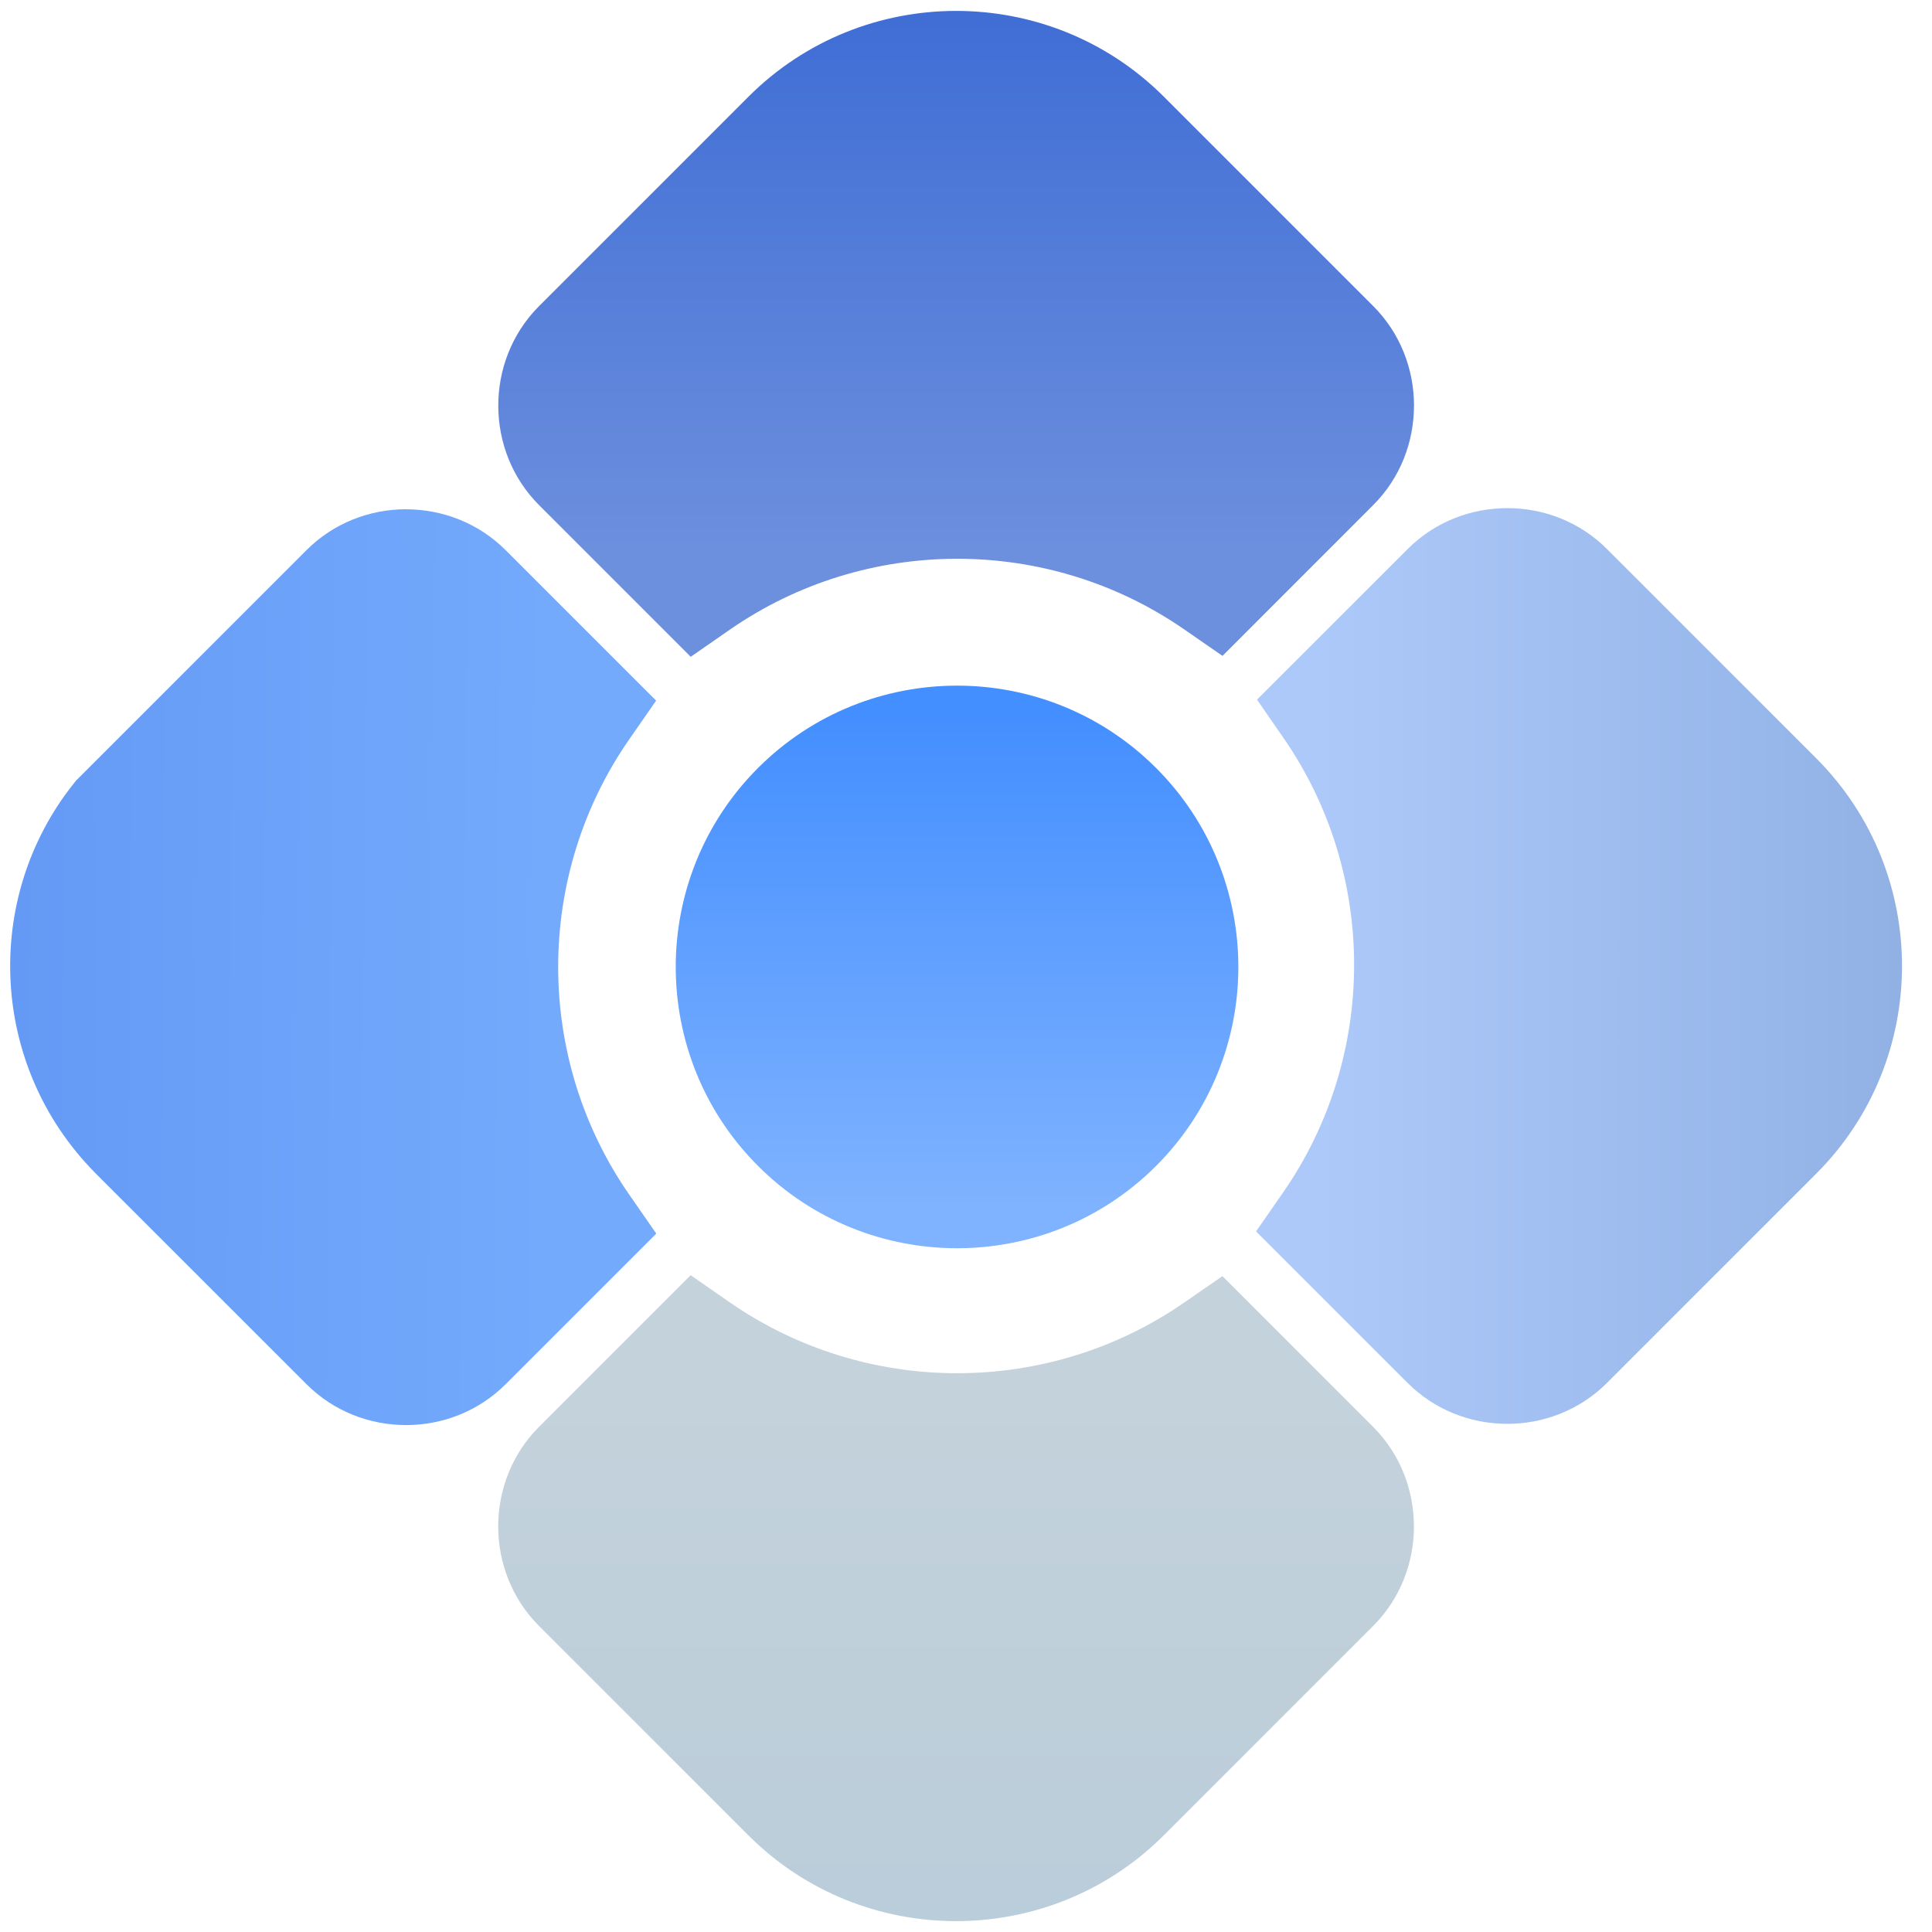
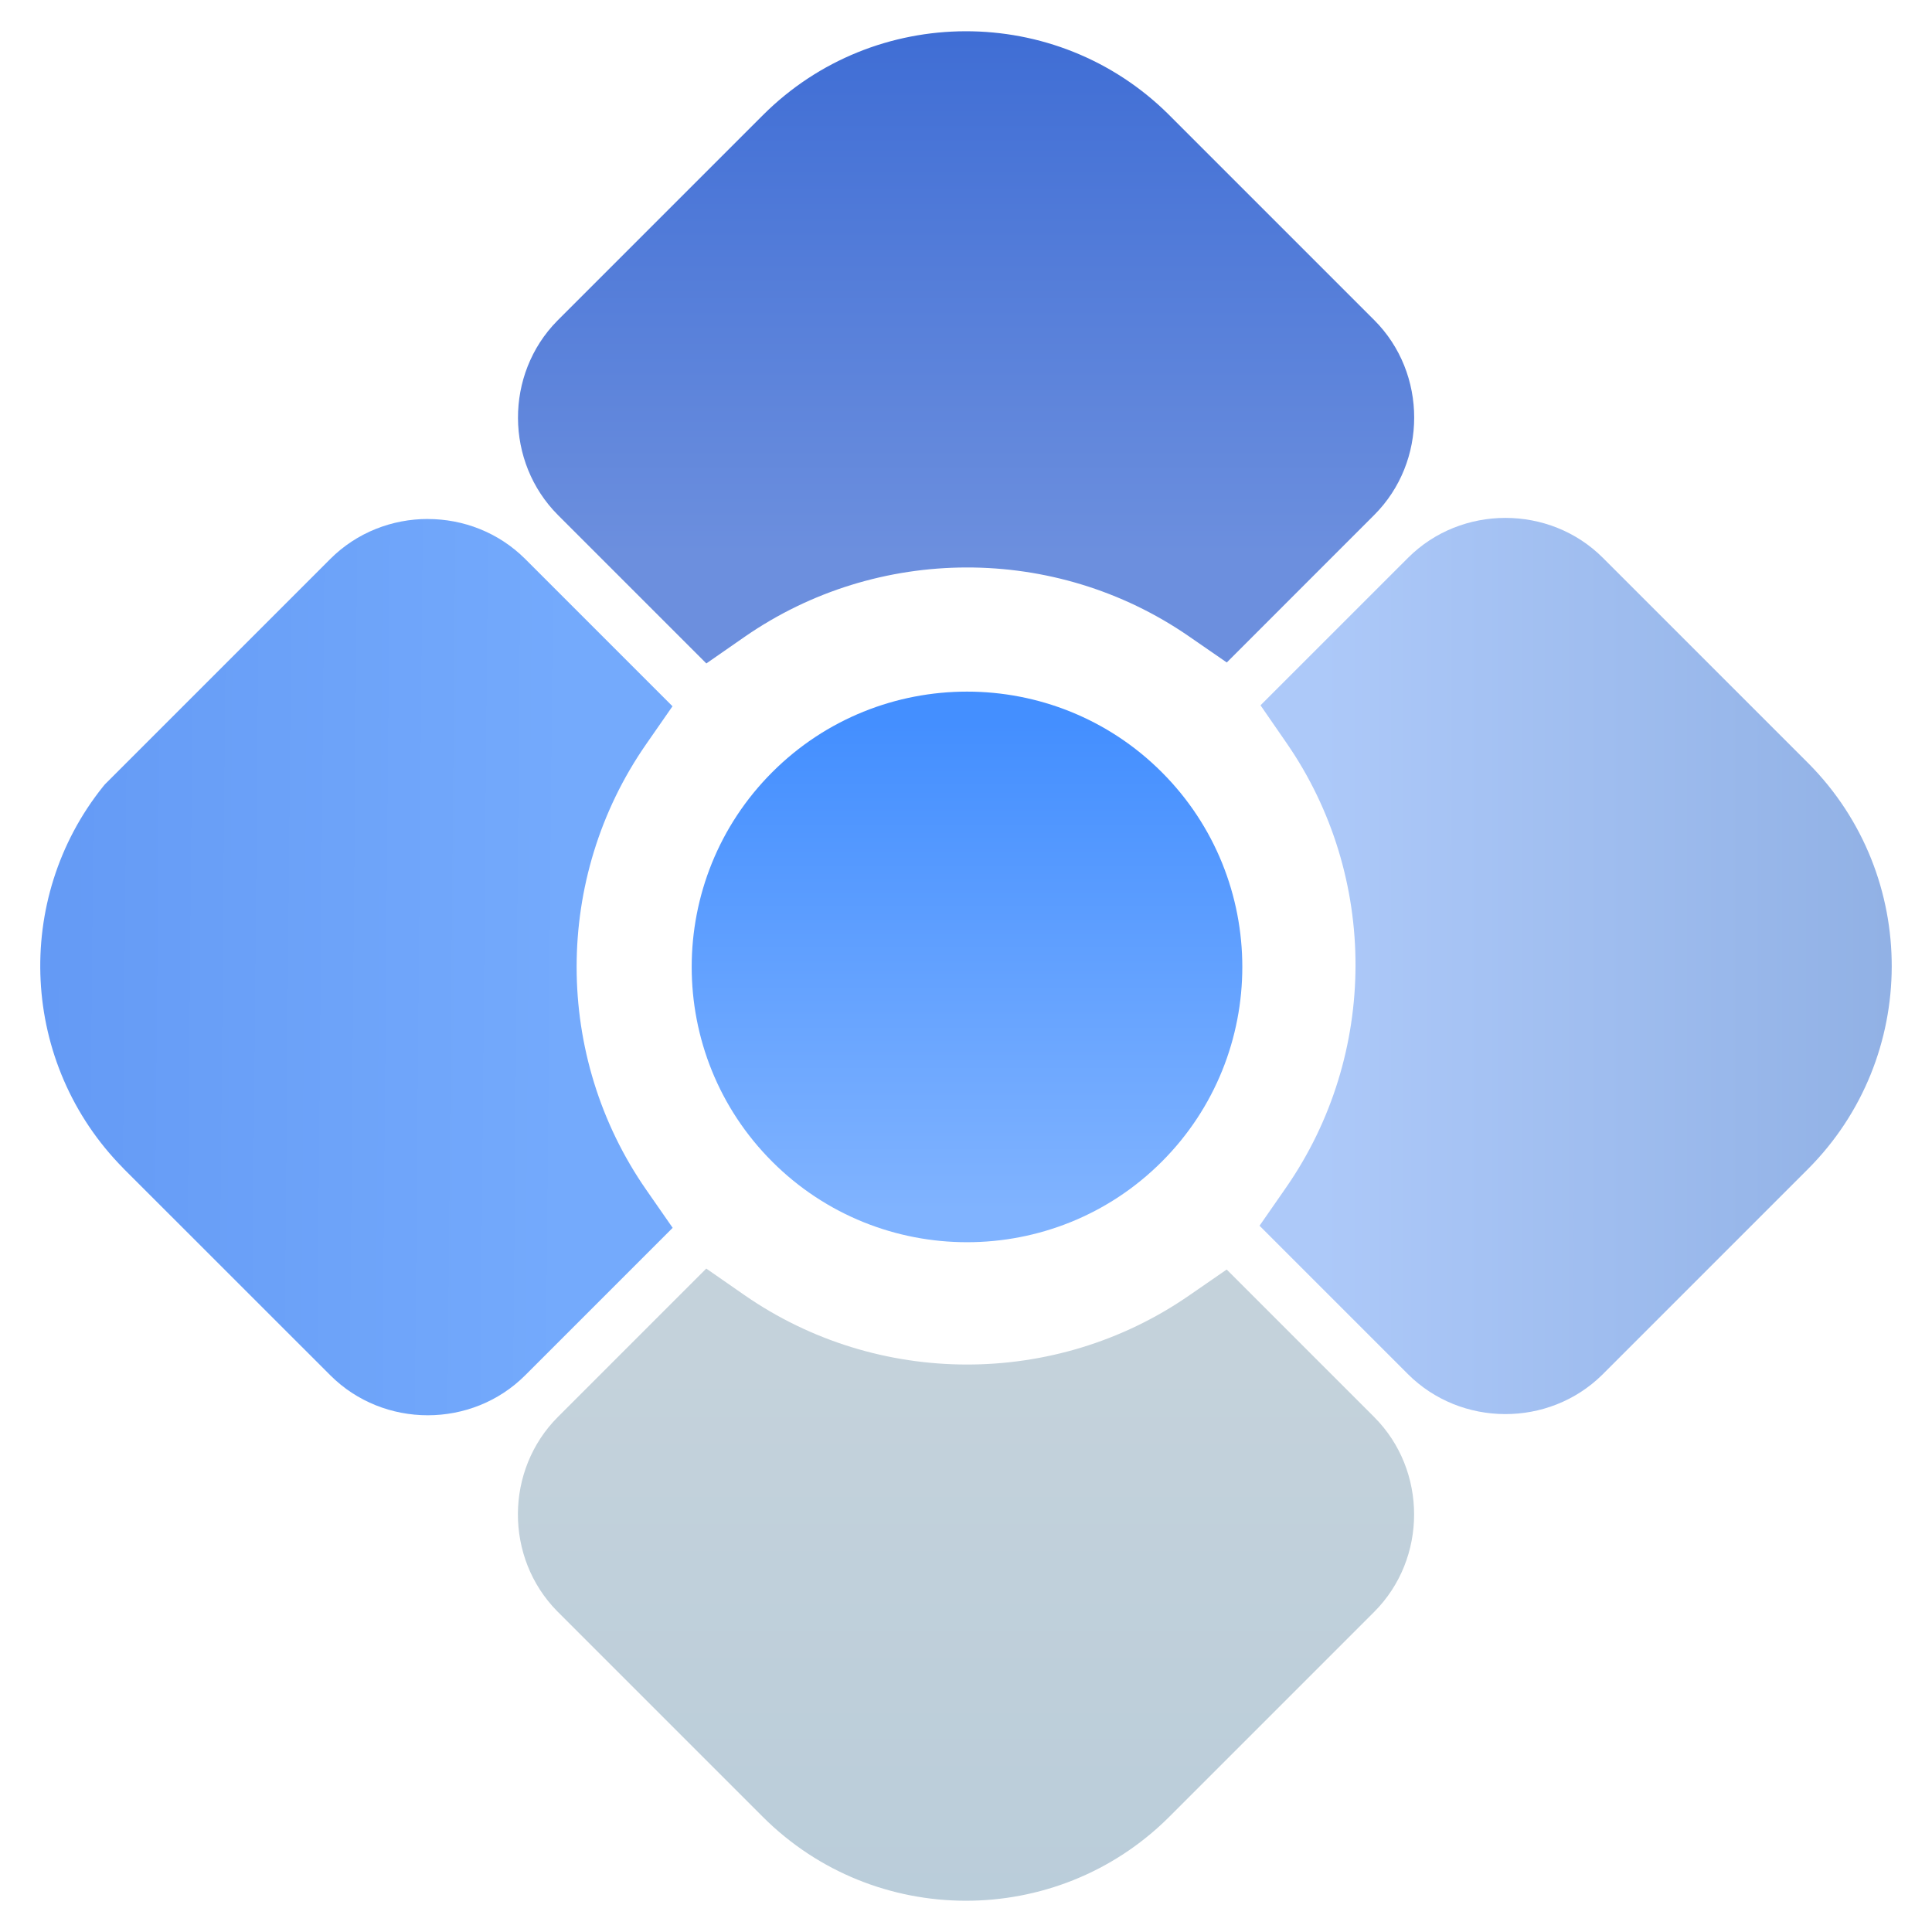
<svg xmlns="http://www.w3.org/2000/svg" xmlns:xlink="http://www.w3.org/1999/xlink" height="48" width="48" version="1.1" id="svg49">
  <defs id="defs53">
    <linearGradient id="linearGradient888">
      <stop style="stop-color:#006ede;stop-opacity:1" offset="0" id="stop884" />
      <stop style="stop-color:#00c5f7;stop-opacity:1" offset="1" id="stop886" />
    </linearGradient>
    <linearGradient id="linearGradient880">
      <stop style="stop-color:#eeeb00;stop-opacity:1" offset="0" id="stop876" />
      <stop style="stop-color:#fffb62;stop-opacity:1" offset="1" id="stop878" />
    </linearGradient>
    <linearGradient id="linearGradient872">
      <stop style="stop-color:#fa1414;stop-opacity:1" offset="0" id="stop868" />
      <stop style="stop-color:#ff6b6b;stop-opacity:1" offset="1" id="stop870" />
    </linearGradient>
    <linearGradient id="linearGradient862">
      <stop style="stop-color:#45db00;stop-opacity:1" offset="0" id="stop858" />
      <stop style="stop-color:#84ff4b;stop-opacity:1" offset="1" id="stop860" />
    </linearGradient>
    <linearGradient gradientTransform="matrix(0.9893664,0,0,0.9893664,-400.5189,-500.8986)" y2="515.003" y1="506.288" x2="433.433" x1="392.235" gradientUnits="userSpaceOnUse" id="linearGradient905">
      <stop style="stop-color:#fa0606;stop-opacity:1" id="stop901" stop-color="#db4437" offset="0" />
      <stop style="stop-color:#fd3434;stop-opacity:1" id="stop903" stop-color="#fd5757" offset="1" />
    </linearGradient>
    <linearGradient gradientTransform="matrix(0.9893664,0,0,0.9893664,-400.5189,-500.8986)" y2="547.453" y1="513.604" x2="411.887" x1="429.456" gradientUnits="userSpaceOnUse" id="linearGradient895">
      <stop style="stop-color:#fef800;stop-opacity:1" id="stop891" stop-color="#ffcd40" offset="0" />
      <stop style="stop-color:#fcfd2f;stop-opacity:1" id="stop893" stop-color="#fee145" offset="1" />
    </linearGradient>
    <linearGradient id="b-3" gradientUnits="userSpaceOnUse" x1="408.524" x2="386.443" y1="547.303" y2="502.515" gradientTransform="matrix(0.9893664,0,0,0.9893664,-400.5189,-500.8986)">
      <stop offset="0" stop-color="#0f9d58" id="stop7-6" style="stop-color:#14c600;stop-opacity:1" />
      <stop offset="1" stop-color="#00d455" id="stop9-7" style="stop-color:#71ff2f;stop-opacity:1" />
    </linearGradient>
    <linearGradient xlink:href="#linearGradient862" id="linearGradient864" x1="24.579" y1="44.962" x2="9.199" y2="13.782" gradientUnits="userSpaceOnUse" gradientTransform="matrix(1.165975,0,0,1.165975,-6.169609,-5.076506)" />
    <linearGradient xlink:href="#linearGradient872" id="linearGradient874" x1="9.199" y1="13.782" x2="43.963" y2="16.057" gradientUnits="userSpaceOnUse" gradientTransform="matrix(1.165975,0,0,1.165975,-6.169609,-5.076506)" />
    <linearGradient xlink:href="#linearGradient880" id="linearGradient882" x1="43.963" y1="16.057" x2="24.578" y2="44.962" gradientUnits="userSpaceOnUse" gradientTransform="matrix(1.165975,0,0,1.165975,-6.169609,-5.076506)" />
    <linearGradient xlink:href="#linearGradient888" id="linearGradient890" x1="25.889" y1="31.86" x2="25.889" y2="18.644" gradientUnits="userSpaceOnUse" gradientTransform="matrix(1.165975,0,0,1.165975,-6.169609,-5.076506)" />
-     <linearGradient xlink:href="#linearGradient1296" id="linearGradient1055" gradientUnits="userSpaceOnUse" gradientTransform="matrix(-0.9711102,0.9711102,0.9711102,0.9711102,-45.42392,-27.28108)" x1="-21.037" y1="74.324" x2="-13.597" y2="66.883" />
-     <linearGradient id="linearGradient1296">
-       <stop style="stop-color:#91b1e5;stop-opacity:1" offset="0" id="stop1292" />
-       <stop style="stop-color:#adc9f9;stop-opacity:1" offset="1" id="stop1294" />
-     </linearGradient>
-     <linearGradient xlink:href="#linearGradient1304" id="linearGradient984" gradientUnits="userSpaceOnUse" gradientTransform="matrix(-0.9711102,0.9711102,-0.9711102,-0.9711102,1.237739,19.38057)" x1="3.275" y1="-2.324" x2="-3.498" y2="-9.219" />
-     <linearGradient id="linearGradient1304">
-       <stop style="stop-color:#649af5;stop-opacity:1" offset="0" id="stop1300" />
-       <stop style="stop-color:#74aafc;stop-opacity:1" offset="1" id="stop1302" />
-     </linearGradient>
    <linearGradient id="linearGradient906">
      <stop style="stop-color:#2c95ff;stop-opacity:1" offset="0" id="stop902" />
      <stop style="stop-color:#00c5f7;stop-opacity:1" offset="1" id="stop904" />
-     </linearGradient>
-     <linearGradient xlink:href="#linearGradient912" id="linearGradient1080" gradientUnits="userSpaceOnUse" gradientTransform="matrix(-0.9711102,0.9711102,-0.9711102,-0.9711102,1.237739,19.38057)" x1="3.094" y1="-26.092" x2="-3.937" y2="-19.062" />
-     <linearGradient id="linearGradient912">
-       <stop id="stop908" offset="0" style="stop-color:#bacdda;stop-opacity:1" />
-       <stop id="stop910" offset="1" style="stop-color:#c4d2db;stop-opacity:1" />
-     </linearGradient>
-     <linearGradient xlink:href="#linearGradient1288" id="linearGradient1030" gradientUnits="userSpaceOnUse" gradientTransform="matrix(-0.9711102,0.9711102,0.9711102,0.9711102,-45.42392,-27.28108)" x1="-21.34" y1="49.951" x2="-14.627" y2="56.664" />
-     <linearGradient id="linearGradient1288">
-       <stop style="stop-color:#406ed5;stop-opacity:1" offset="0" id="stop1284" />
-       <stop style="stop-color:#6c8fde;stop-opacity:1" offset="1" id="stop1286" />
    </linearGradient>
    <linearGradient id="e-5" gradientUnits="userSpaceOnUse" x1="336.101" x2="335.938" y1="522.647" y2="490.652" gradientTransform="translate(-327.6009,-505.6466)">
      <stop offset="0" stop-color="#59f" id="stop22-3" />
      <stop offset="1" stop-color="#80b3ff" id="stop24-5" />
    </linearGradient>
-     <linearGradient xlink:href="#e" id="linearGradient1037" gradientUnits="userSpaceOnUse" gradientTransform="translate(-383.0369,-491.9771)" x1="407.084" y1="509.833" x2="407.084" y2="522.178" />
+     <linearGradient xlink:href="#linearGradient1296" id="linearGradient1055" gradientUnits="userSpaceOnUse" gradientTransform="matrix(-0.9504477,0.9504477,0.9504477,0.9504477,-43.70495,-26.18996)" x1="-21.037" y1="74.324" x2="-13.597" y2="66.883" />
+     <linearGradient id="linearGradient1296">
+       <stop style="stop-color:#91b1e5;stop-opacity:1" offset="0" id="stop1292" />
+       <stop style="stop-color:#adc9f9;stop-opacity:1" offset="1" id="stop1294" />
+     </linearGradient>
+     <linearGradient xlink:href="#linearGradient1304" id="linearGradient984" gradientUnits="userSpaceOnUse" gradientTransform="matrix(-0.9504477,0.9504477,-0.9504477,-0.9504477,1.96388,19.47887)" x1="3.275" y1="-2.324" x2="-3.498" y2="-9.219" />
+     <linearGradient id="linearGradient1304">
+       <stop style="stop-color:#649af5;stop-opacity:1" offset="0" id="stop1300" />
+       <stop style="stop-color:#74aafc;stop-opacity:1" offset="1" id="stop1302" />
+     </linearGradient>
+     <linearGradient xlink:href="#e" id="linearGradient1037" gradientUnits="userSpaceOnUse" gradientTransform="matrix(0.9787228,0,0,0.9787228,-374.1345,-480.9986)" x1="407.084" y1="509.833" x2="407.084" y2="522.178" />
+     <linearGradient id="linearGradient952" gradientUnits="userSpaceOnUse" x1="336.101" x2="335.938" y1="522.647" y2="490.652" gradientTransform="translate(-383.0369,-491.9771)">
+       <stop offset="0" stop-color="#59f" id="stop22-36" style="stop-color:#448fff;stop-opacity:1" />
+       <stop offset="1" stop-color="#80b3ff" id="stop24-7" />
+     </linearGradient>
+     <linearGradient xlink:href="#linearGradient912" id="linearGradient1080" gradientUnits="userSpaceOnUse" gradientTransform="matrix(-0.9504477,0.9504477,-0.9504477,-0.9504477,1.96388,19.47887)" x1="3.094" y1="-26.092" x2="-3.937" y2="-19.062" />
+     <linearGradient id="linearGradient912">
+       <stop id="stop908" offset="0" style="stop-color:#bacdda;stop-opacity:1" />
+       <stop id="stop910" offset="1" style="stop-color:#c4d2db;stop-opacity:1" />
+     </linearGradient>
+     <linearGradient xlink:href="#linearGradient1288" id="linearGradient1030" gradientUnits="userSpaceOnUse" gradientTransform="matrix(-0.9504477,0.9504477,0.9504477,0.9504477,-43.70495,-26.18996)" x1="-21.34" y1="49.951" x2="-14.627" y2="56.664" />
+     <linearGradient id="linearGradient1288">
+       <stop style="stop-color:#406ed5;stop-opacity:1" offset="0" id="stop1284" />
+       <stop style="stop-color:#6c8fde;stop-opacity:1" offset="1" id="stop1286" />
+     </linearGradient>
  </defs>
  <linearGradient id="a" gradientUnits="userSpaceOnUse" x1="321.901" x2="321.802" y1="534.086" y2="494.2" gradientTransform="translate(-383.0369,-491.9771)">
    <stop offset="0" stop-color="#649af5" id="stop2" />
    <stop offset="1" stop-color="#80b3ff" id="stop4" />
  </linearGradient>
  <linearGradient id="b" gradientUnits="userSpaceOnUse" x1="350.305" x2="350.305" y1="537.652" y2="495.387" gradientTransform="translate(-383.0369,-491.9771)">
    <stop offset="0" stop-color="#a2c2f8" id="stop7" />
    <stop offset="1" stop-color="#87aade" id="stop9" />
  </linearGradient>
  <linearGradient id="c" gradientUnits="userSpaceOnUse" x1="334.703" x2="334.866" y1="520.068" y2="490.147" gradientTransform="translate(-372.664,-499.5025)">
    <stop offset="0" stop-color="#3b6bd4" id="stop12" />
    <stop offset="1" stop-color="#4270d5" id="stop14" />
  </linearGradient>
  <linearGradient id="d" gradientUnits="userSpaceOnUse" x1="336.101" x2="336.101" y1="523.924" y2="503.147" gradientTransform="translate(-383.0369,-491.9771)">
    <stop offset="0" stop-color="#f2f6f7" id="stop17" />
    <stop offset="1" stop-color="#ecf0f1" id="stop19" />
  </linearGradient>
  <linearGradient id="e" gradientUnits="userSpaceOnUse" x1="336.101" x2="335.938" y1="522.647" y2="490.653" gradientTransform="translate(-383.0369,-491.9771)">
    <stop offset="0" stop-color="#59f" id="stop22" style="stop-color:#448fff;stop-opacity:1" />
    <stop offset="1" stop-color="#80b3ff" id="stop24" />
  </linearGradient>
-   <path style="color:#000000;font-style:normal;font-variant:normal;font-weight:normal;font-stretch:normal;font-size:medium;line-height:normal;font-family:sans-serif;font-variant-ligatures:normal;font-variant-position:normal;font-variant-caps:normal;font-variant-numeric:normal;font-variant-alternates:normal;font-feature-settings:normal;text-indent:0;text-align:start;text-decoration:none;text-decoration-line:none;text-decoration-style:solid;text-decoration-color:#000000;letter-spacing:normal;word-spacing:normal;text-transform:none;writing-mode:lr-tb;direction:ltr;text-orientation:mixed;dominant-baseline:auto;baseline-shift:baseline;text-anchor:start;white-space:normal;shape-padding:0;clip-rule:nonzero;display:inline;overflow:visible;visibility:visible;opacity:1;isolation:auto;mix-blend-mode:normal;color-interpolation:sRGB;color-interpolation-filters:linearRGB;solid-color:#000000;solid-opacity:1;vector-effect:none;fill:url(#linearGradient1055);fill-opacity:1;fill-rule:nonzero;stroke:none;stroke-width:4.849;stroke-linecap:butt;stroke-linejoin:miter;stroke-miterlimit:4;stroke-dasharray:none;stroke-dashoffset:0;stroke-opacity:1;paint-order:stroke fill markers;color-rendering:auto;image-rendering:auto;shape-rendering:auto;text-rendering:auto;enable-background:accumulate" d="m 37.447,12.625 c -0.899,0 -1.796,0.337 -2.472,1.014 l -3.745,3.743 0.669,0.968 c 2.332,3.382 2.324,7.898 -0.02,11.276 l -0.672,0.968 3.765,3.765 c 1.348,1.348 3.575,1.355 4.932,0.02 l 0.004,-0.004 5.216,-5.216 c 2.833,-2.833 2.841,-7.449 0.026,-10.293 l -0.004,-0.004 -5.224,-5.224 c -0.676,-0.676 -1.575,-1.014 -2.474,-1.014 z" id="path990" />
-   <path style="color:#000000;font-style:normal;font-variant:normal;font-weight:normal;font-stretch:normal;font-size:medium;line-height:normal;font-family:sans-serif;font-variant-ligatures:normal;font-variant-position:normal;font-variant-caps:normal;font-variant-numeric:normal;font-variant-alternates:normal;font-feature-settings:normal;text-indent:0;text-align:start;text-decoration:none;text-decoration-line:none;text-decoration-style:solid;text-decoration-color:#000000;letter-spacing:normal;word-spacing:normal;text-transform:none;writing-mode:lr-tb;direction:ltr;text-orientation:mixed;dominant-baseline:auto;baseline-shift:baseline;text-anchor:start;white-space:normal;shape-padding:0;clip-rule:nonzero;display:inline;overflow:visible;visibility:visible;opacity:1;isolation:auto;mix-blend-mode:normal;color-interpolation:sRGB;color-interpolation-filters:linearRGB;solid-color:#000000;solid-opacity:1;vector-effect:none;fill:url(#linearGradient984);fill-opacity:1;fill-rule:nonzero;stroke:none;stroke-width:4.849;stroke-linecap:butt;stroke-linejoin:miter;stroke-miterlimit:4;stroke-dasharray:none;stroke-dashoffset:0;stroke-opacity:1;paint-order:stroke fill markers;color-rendering:auto;image-rendering:auto;shape-rendering:auto;text-rendering:auto;enable-background:accumulate" d="M 10.091,12.652 C 9.191,12.652 8.292,12.991 7.615,13.668 l -5.72,5.72 -0.05,0.061 c -2.288,2.855 -2.106,7.037 0.516,9.687 l 0.002,0.004 5.253,5.251 c 1.353,1.353 3.593,1.353 4.946,0 l 3.743,-3.743 -0.672,-0.968 c -2.352,-3.386 -2.354,-7.919 -0.004,-11.305 l 0.672,-0.968 -3.738,-3.738 c -0.677,-0.677 -1.575,-1.015 -2.474,-1.016 z" id="path952" />
-   <path d="m 28.722,28.968 c 2.726,-2.726 2.726,-7.163 -4.95e-4,-9.889 -2.726,-2.726 -7.162,-2.726 -9.888,4.93e-4 -2.726,2.726 -2.727,7.162 -4.94e-4,9.888 2.726,2.726 7.163,2.726 9.889,4.95e-4 z" id="path879" style="fill:url(#linearGradient1037);fill-opacity:1;fill-rule:evenodd;stroke:none;stroke-width:1;font-variant-east_asian:normal;opacity:1;vector-effect:none;stroke-linecap:butt;stroke-linejoin:miter;stroke-miterlimit:4;stroke-dasharray:none;stroke-dashoffset:0;stroke-opacity:1" />
-   <path id="path993" d="m 35.128,37.922 c 0,-0.899 -0.337,-1.796 -1.014,-2.472 l -3.743,-3.745 -0.968,0.669 c -3.382,2.332 -7.898,2.324 -11.276,-0.02 l -0.968,-0.672 -3.765,3.765 c -1.348,1.348 -1.355,3.575 -0.02,4.932 l 0.004,0.004 5.216,5.216 c 2.833,2.833 7.449,2.841 10.293,0.026 l 0.004,-0.004 5.224,-5.224 c 0.676,-0.676 1.014,-1.575 1.014,-2.474 z" style="color:#000000;font-style:normal;font-variant:normal;font-weight:normal;font-stretch:normal;font-size:medium;line-height:normal;font-family:sans-serif;font-variant-ligatures:normal;font-variant-position:normal;font-variant-caps:normal;font-variant-numeric:normal;font-variant-alternates:normal;font-feature-settings:normal;text-indent:0;text-align:start;text-decoration:none;text-decoration-line:none;text-decoration-style:solid;text-decoration-color:#000000;letter-spacing:normal;word-spacing:normal;text-transform:none;writing-mode:lr-tb;direction:ltr;text-orientation:mixed;dominant-baseline:auto;baseline-shift:baseline;text-anchor:start;white-space:normal;shape-padding:0;clip-rule:nonzero;display:inline;overflow:visible;visibility:visible;opacity:1;isolation:auto;mix-blend-mode:normal;color-interpolation:sRGB;color-interpolation-filters:linearRGB;solid-color:#000000;solid-opacity:1;vector-effect:none;fill:url(#linearGradient1080);fill-opacity:1;fill-rule:nonzero;stroke:none;stroke-width:4.849;stroke-linecap:butt;stroke-linejoin:miter;stroke-miterlimit:4;stroke-dasharray:none;stroke-dashoffset:0;stroke-opacity:1;paint-order:stroke fill markers;color-rendering:auto;image-rendering:auto;shape-rendering:auto;text-rendering:auto;enable-background:accumulate" />
-   <path style="color:#000000;font-style:normal;font-variant:normal;font-weight:normal;font-stretch:normal;font-size:medium;line-height:normal;font-family:sans-serif;font-variant-ligatures:normal;font-variant-position:normal;font-variant-caps:normal;font-variant-numeric:normal;font-variant-alternates:normal;font-feature-settings:normal;text-indent:0;text-align:start;text-decoration:none;text-decoration-line:none;text-decoration-style:solid;text-decoration-color:#000000;letter-spacing:normal;word-spacing:normal;text-transform:none;writing-mode:lr-tb;direction:ltr;text-orientation:mixed;dominant-baseline:auto;baseline-shift:baseline;text-anchor:start;white-space:normal;shape-padding:0;clip-rule:nonzero;display:inline;overflow:visible;visibility:visible;opacity:1;isolation:auto;mix-blend-mode:normal;color-interpolation:sRGB;color-interpolation-filters:linearRGB;solid-color:#000000;solid-opacity:1;vector-effect:none;fill:url(#linearGradient1030);fill-opacity:1;fill-rule:nonzero;stroke:none;stroke-width:4.849;stroke-linecap:butt;stroke-linejoin:miter;stroke-miterlimit:4;stroke-dasharray:none;stroke-dashoffset:0;stroke-opacity:1;paint-order:stroke fill markers;color-rendering:auto;image-rendering:auto;shape-rendering:auto;text-rendering:auto;enable-background:accumulate" d="m 35.13,10.078 c 0,0.899 -0.337,1.796 -1.014,2.472 l -3.743,3.745 -0.968,-0.669 c -3.382,-2.332 -7.898,-2.324 -11.276,0.02 l -0.968,0.672 -3.765,-3.765 C 12.048,11.207 12.04,8.979 13.376,7.622 l 0.004,-0.004 5.216,-5.216 c 2.833,-2.833 7.449,-2.841 10.293,-0.026 l 0.004,0.004 5.224,5.224 c 0.676,0.676 1.014,1.575 1.014,2.474 z" id="path1003" />
+   <g id="g887">
+     <path id="path990" d="m 37.402,12.867 c -0.879,0 -1.758,0.33 -2.42,0.992 l -3.665,3.664 0.654,0.947 c 2.282,3.31 2.275,7.73 -0.02,11.036 l -0.658,0.947 3.685,3.685 c 1.319,1.319 3.499,1.327 4.827,0.02 l 0.004,-0.004 5.105,-5.105 c 2.773,-2.773 2.78,-7.29 0.025,-10.074 l -0.004,-0.004 -5.112,-5.112 c -0.662,-0.662 -1.542,-0.992 -2.421,-0.992 z" style="color:#000000;font-style:normal;font-variant:normal;font-weight:normal;font-stretch:normal;font-size:medium;line-height:normal;font-family:sans-serif;font-variant-ligatures:normal;font-variant-position:normal;font-variant-caps:normal;font-variant-numeric:normal;font-variant-alternates:normal;font-feature-settings:normal;text-indent:0;text-align:start;text-decoration:none;text-decoration-line:none;text-decoration-style:solid;text-decoration-color:#000000;letter-spacing:normal;word-spacing:normal;text-transform:none;writing-mode:lr-tb;direction:ltr;text-orientation:mixed;dominant-baseline:auto;baseline-shift:baseline;text-anchor:start;white-space:normal;shape-padding:0;clip-rule:nonzero;display:inline;overflow:visible;visibility:visible;opacity:1;isolation:auto;mix-blend-mode:normal;color-interpolation:sRGB;color-interpolation-filters:linearRGB;solid-color:#000000;solid-opacity:1;vector-effect:none;fill:url(#linearGradient1055);fill-opacity:1;fill-rule:nonzero;stroke:none;stroke-width:4.849;stroke-linecap:butt;stroke-linejoin:miter;stroke-miterlimit:4;stroke-dasharray:none;stroke-dashoffset:0;stroke-opacity:1;paint-order:stroke fill markers;color-rendering:auto;image-rendering:auto;shape-rendering:auto;text-rendering:auto;enable-background:accumulate" />
+     <path id="path952" d="m 10.628,12.894 c -0.88,-3.98e-4 -1.76,0.331 -2.423,0.994 l -5.598,5.598 -0.049,0.059 C 0.32,22.34 0.497,26.432 3.064,29.026 l 0.002,0.004 5.141,5.139 c 1.324,1.324 3.517,1.324 4.841,0 l 3.664,-3.664 -0.658,-0.947 c -2.302,-3.314 -2.304,-7.75 -0.004,-11.064 l 0.658,-0.947 -3.658,-3.658 c -0.663,-0.662 -1.541,-0.994 -2.421,-0.994 z" style="color:#000000;font-style:normal;font-variant:normal;font-weight:normal;font-stretch:normal;font-size:medium;line-height:normal;font-family:sans-serif;font-variant-ligatures:normal;font-variant-position:normal;font-variant-caps:normal;font-variant-numeric:normal;font-variant-alternates:normal;font-feature-settings:normal;text-indent:0;text-align:start;text-decoration:none;text-decoration-line:none;text-decoration-style:solid;text-decoration-color:#000000;letter-spacing:normal;word-spacing:normal;text-transform:none;writing-mode:lr-tb;direction:ltr;text-orientation:mixed;dominant-baseline:auto;baseline-shift:baseline;text-anchor:start;white-space:normal;shape-padding:0;clip-rule:nonzero;display:inline;overflow:visible;visibility:visible;opacity:1;isolation:auto;mix-blend-mode:normal;color-interpolation:sRGB;color-interpolation-filters:linearRGB;solid-color:#000000;solid-opacity:1;vector-effect:none;fill:url(#linearGradient984);fill-opacity:1;fill-rule:nonzero;stroke:none;stroke-width:4.849;stroke-linecap:butt;stroke-linejoin:miter;stroke-miterlimit:4;stroke-dasharray:none;stroke-dashoffset:0;stroke-opacity:1;paint-order:stroke fill markers;color-rendering:auto;image-rendering:auto;shape-rendering:auto;text-rendering:auto;enable-background:accumulate" />
+     <path style="opacity:1;vector-effect:none;fill:url(#linearGradient1037);fill-opacity:1;fill-rule:evenodd;stroke:none;stroke-width:1;stroke-linecap:butt;stroke-linejoin:miter;stroke-miterlimit:4;stroke-dasharray:none;stroke-dashoffset:0;stroke-opacity:1" id="path879" d="m 28.864,28.862 c 2.668,-2.668 2.668,-7.01 -4.84e-4,-9.678 -2.668,-2.668 -7.009,-2.668 -9.677,4.82e-4 -2.668,2.668 -2.669,7.009 -4.84e-4,9.677 2.668,2.668 7.011,2.668 9.678,4.85e-4 z" />
+     <path style="color:#000000;font-style:normal;font-variant:normal;font-weight:normal;font-stretch:normal;font-size:medium;line-height:normal;font-family:sans-serif;font-variant-ligatures:normal;font-variant-position:normal;font-variant-caps:normal;font-variant-numeric:normal;font-variant-alternates:normal;font-feature-settings:normal;text-indent:0;text-align:start;text-decoration:none;text-decoration-line:none;text-decoration-style:solid;text-decoration-color:#000000;letter-spacing:normal;word-spacing:normal;text-transform:none;writing-mode:lr-tb;direction:ltr;text-orientation:mixed;dominant-baseline:auto;baseline-shift:baseline;text-anchor:start;white-space:normal;shape-padding:0;clip-rule:nonzero;display:inline;overflow:visible;visibility:visible;opacity:1;isolation:auto;mix-blend-mode:normal;color-interpolation:sRGB;color-interpolation-filters:linearRGB;solid-color:#000000;solid-opacity:1;vector-effect:none;fill:url(#linearGradient1080);fill-opacity:1;fill-rule:nonzero;stroke:none;stroke-width:4.849;stroke-linecap:butt;stroke-linejoin:miter;stroke-miterlimit:4;stroke-dasharray:none;stroke-dashoffset:0;stroke-opacity:1;paint-order:stroke fill markers;color-rendering:auto;image-rendering:auto;shape-rendering:auto;text-rendering:auto;enable-background:accumulate" d="m 35.133,37.626 c 0,-0.879 -0.33,-1.758 -0.992,-2.42 l -3.664,-3.665 -0.947,0.654 c -3.31,2.282 -7.73,2.275 -11.036,-0.02 l -0.947,-0.658 -3.685,3.685 c -1.319,1.319 -1.327,3.499 -0.02,4.827 l 0.004,0.004 5.105,5.105 c 2.773,2.773 7.29,2.78 10.074,0.025 l 0.004,-0.004 5.112,-5.112 c 0.662,-0.662 0.992,-1.542 0.992,-2.421 z" id="path993" />
+     <path id="path1003" d="m 35.135,10.374 c 0,0.879 -0.33,1.758 -0.992,2.42 l -3.664,3.665 -0.947,-0.654 C 26.221,13.523 21.801,13.53 18.496,15.825 l -0.947,0.658 -3.685,-3.685 C 12.545,11.479 12.537,9.298 13.844,7.971 l 0.004,-0.004 5.105,-5.105 c 2.773,-2.773 7.29,-2.78 10.074,-0.025 l 0.004,0.004 5.112,5.112 c 0.662,0.662 0.992,1.542 0.992,2.421 z" style="color:#000000;font-style:normal;font-variant:normal;font-weight:normal;font-stretch:normal;font-size:medium;line-height:normal;font-family:sans-serif;font-variant-ligatures:normal;font-variant-position:normal;font-variant-caps:normal;font-variant-numeric:normal;font-variant-alternates:normal;font-feature-settings:normal;text-indent:0;text-align:start;text-decoration:none;text-decoration-line:none;text-decoration-style:solid;text-decoration-color:#000000;letter-spacing:normal;word-spacing:normal;text-transform:none;writing-mode:lr-tb;direction:ltr;text-orientation:mixed;dominant-baseline:auto;baseline-shift:baseline;text-anchor:start;white-space:normal;shape-padding:0;clip-rule:nonzero;display:inline;overflow:visible;visibility:visible;opacity:1;isolation:auto;mix-blend-mode:normal;color-interpolation:sRGB;color-interpolation-filters:linearRGB;solid-color:#000000;solid-opacity:1;vector-effect:none;fill:url(#linearGradient1030);fill-opacity:1;fill-rule:nonzero;stroke:none;stroke-width:4.849;stroke-linecap:butt;stroke-linejoin:miter;stroke-miterlimit:4;stroke-dasharray:none;stroke-dashoffset:0;stroke-opacity:1;paint-order:stroke fill markers;color-rendering:auto;image-rendering:auto;shape-rendering:auto;text-rendering:auto;enable-background:accumulate" />
+   </g>
</svg>
